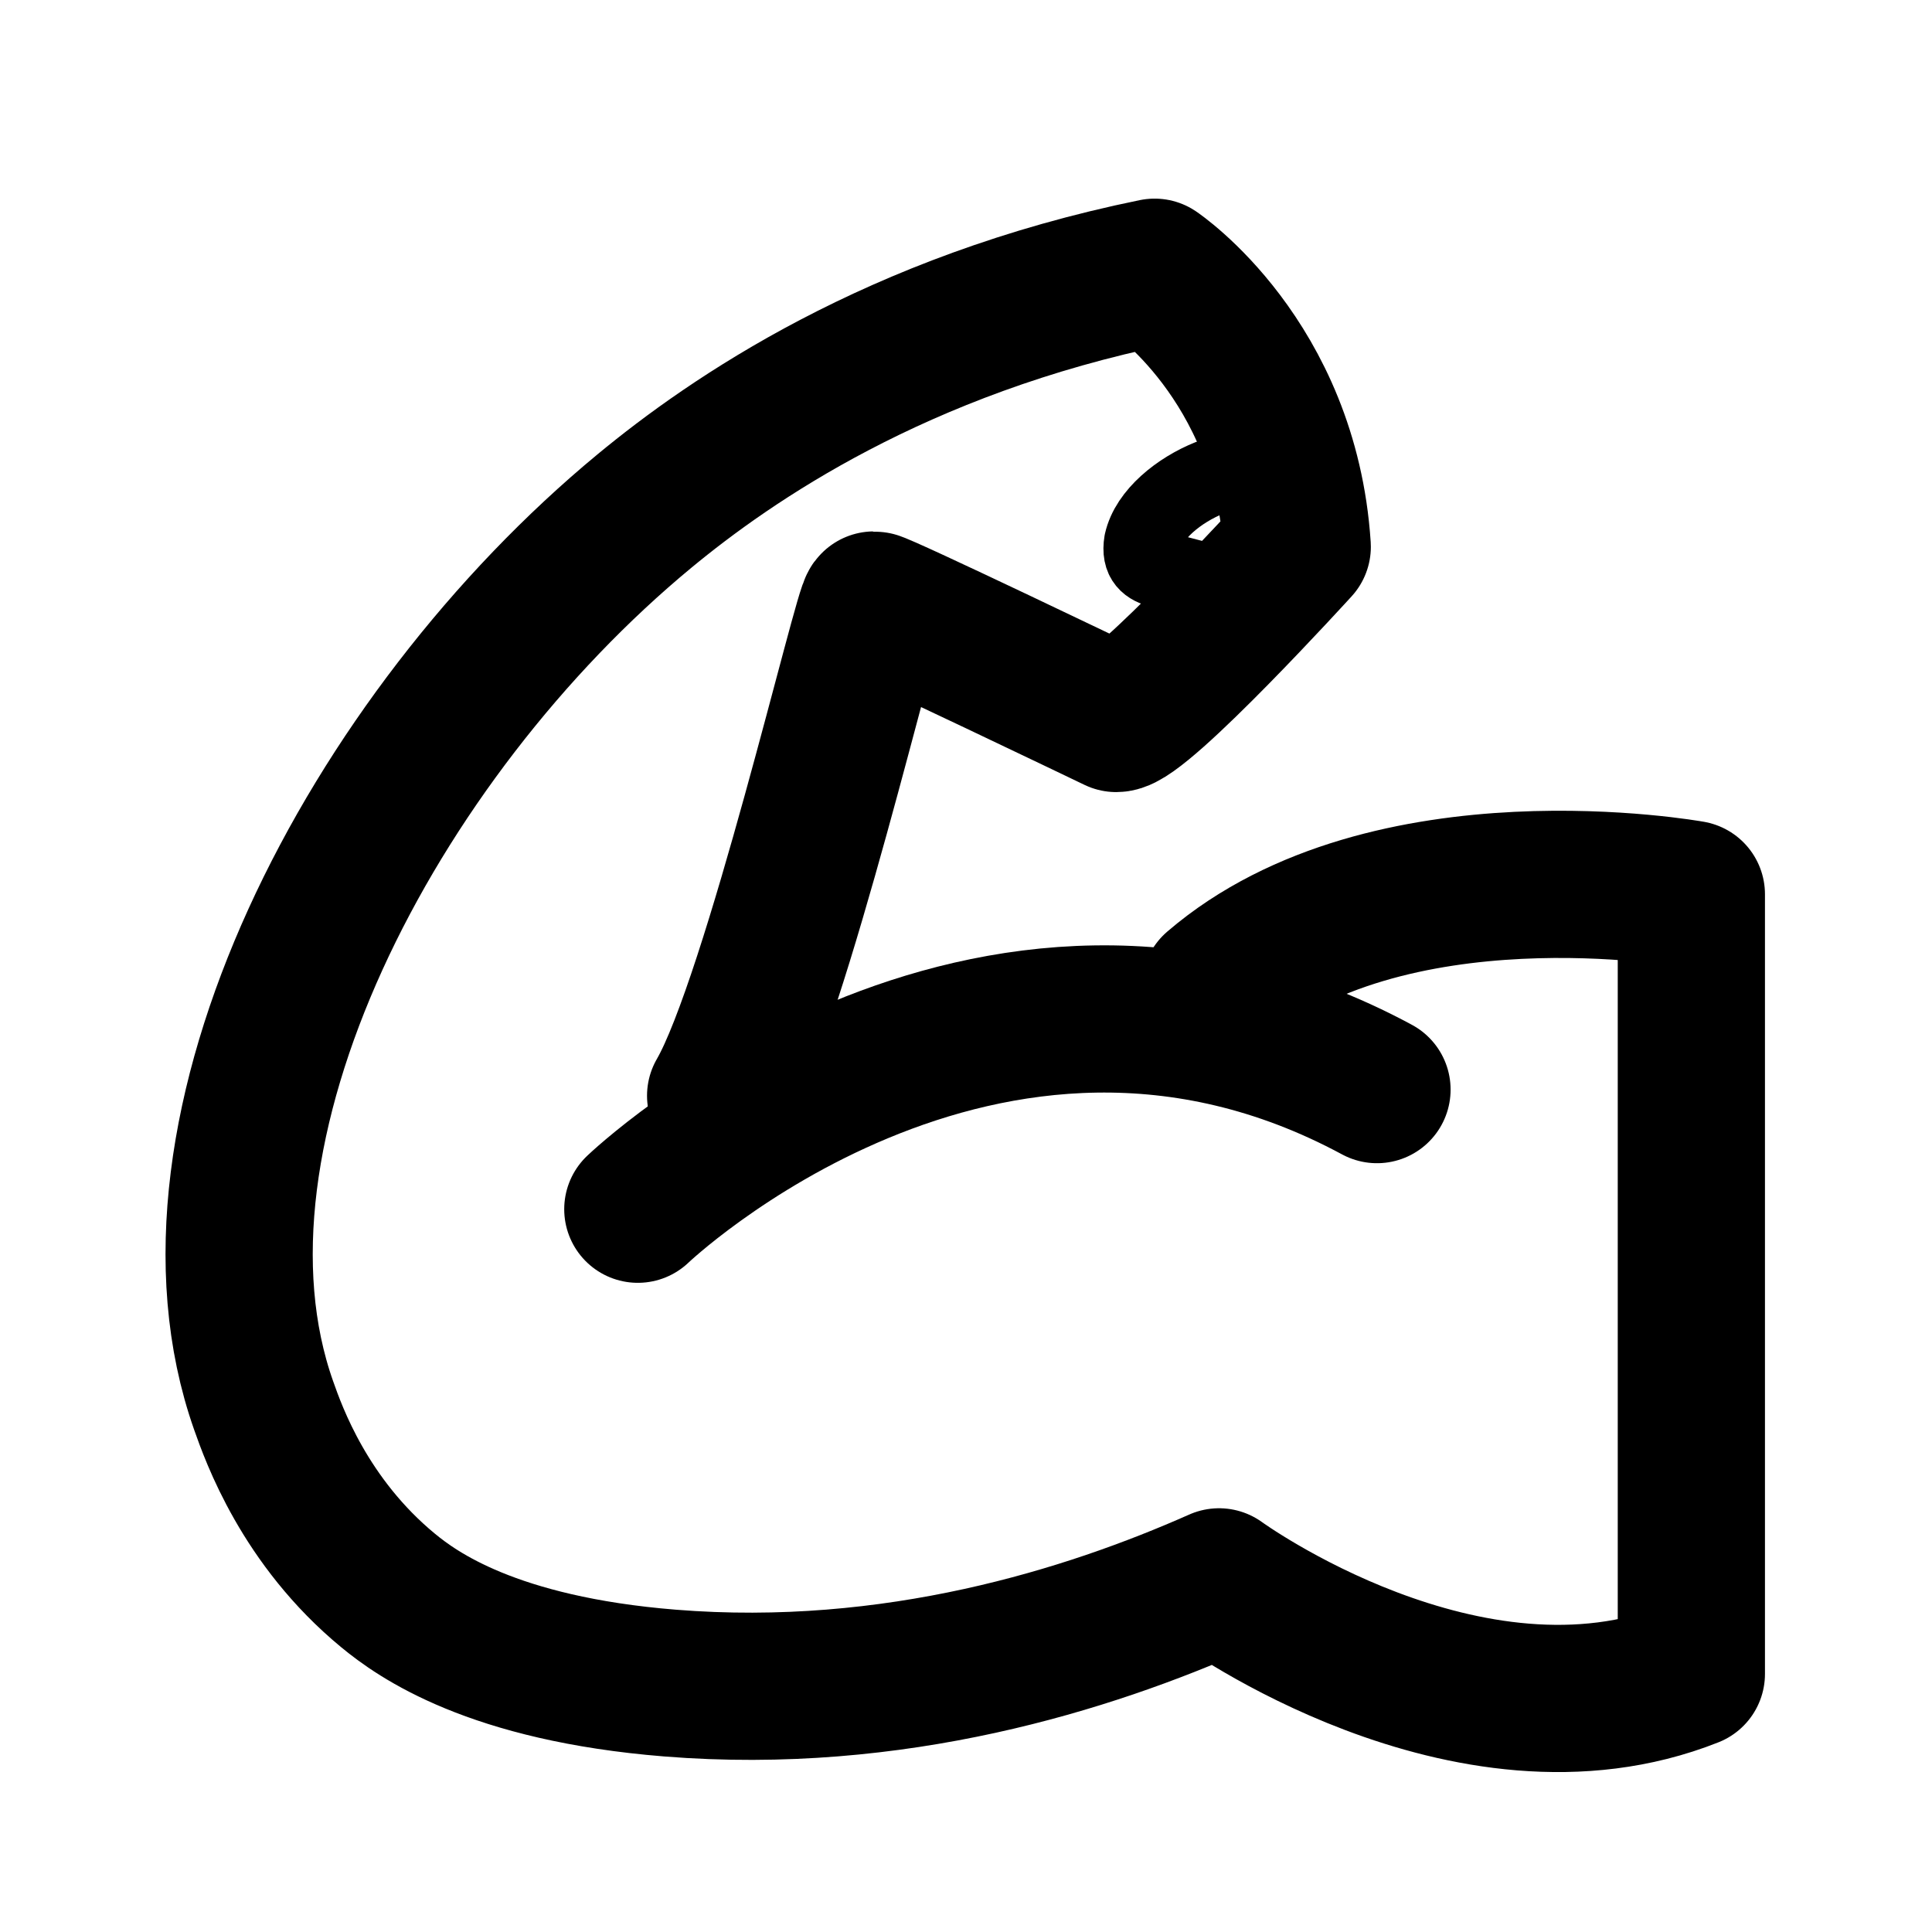
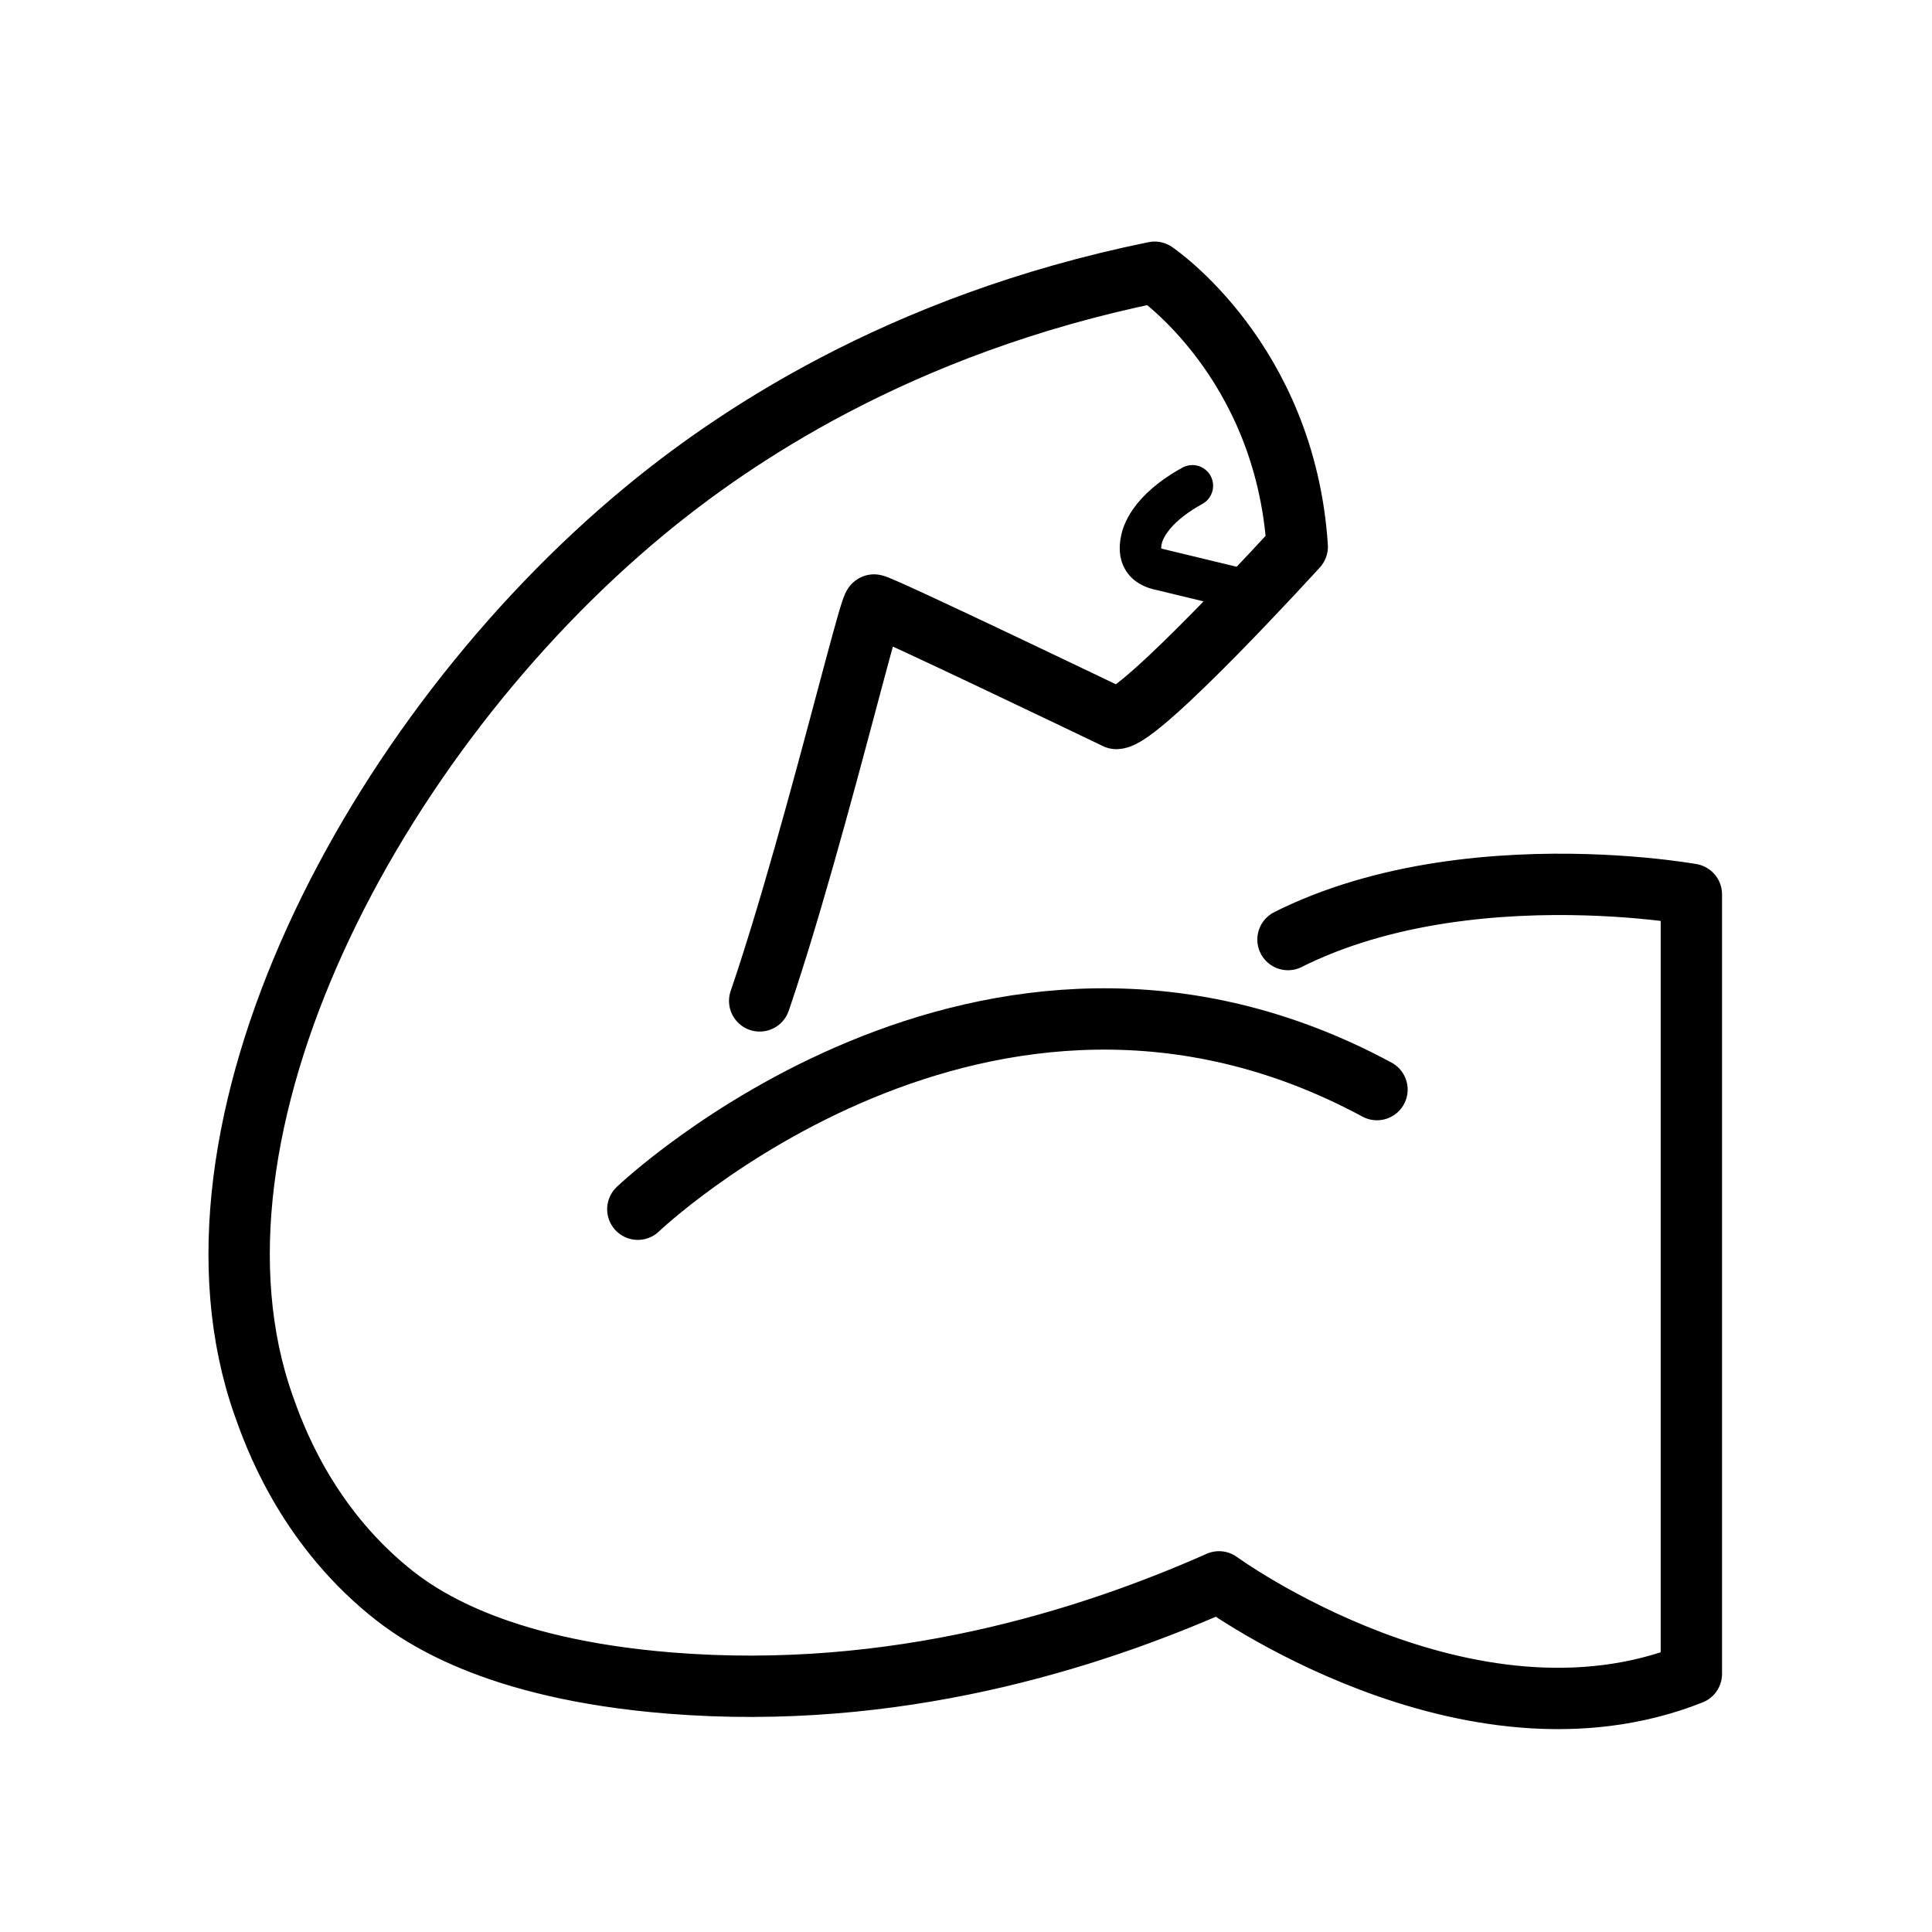
<svg xmlns="http://www.w3.org/2000/svg" viewBox="0 0 1080 1080">
  <g transform="translate(540 540) scale(1.35) translate(-540 -540)">
-     <g transform="translate(540 548) scale(1.27) translate(-527.5 -534.5)" fill="none" stroke="#000" stroke-width="48" stroke-linecap="round" stroke-linejoin="round">
-       <path d="M608.74,535.21c56.24-48.29,155.26-30.38,155.26-30.38v254.17c-73,29-154-30-154-30-42.5,18.85-105.85,38.88-179,33-57.960-4.66-82.45-22.39-91.87-30.14-27.22-22.41-37.32-51-40.63-60.360-31.74-89.85,35.41-218.28,124.22-291.69,27.9-23.06,82.07-60.63,166.28-77.81,0,0,42.5,28.5,46.5,89.5,0,0-51,56-59,56,0,0-77-37-79-37s-32,129-50,160" />
+     <g transform="translate(540 548) scale(1.27) translate(-527.5 -534.5)" fill="none" stroke="#000" stroke-width="20" stroke-linecap="round" stroke-linejoin="round">
+       <path d="M608.74,535.21c56.24-48.29,155.26-30.38,155.26-30.38v254.17c-73,29-154-30-154-30-42.5,18.85-105.85,38.88-179,33-57.96-4.66-82.45-22.39-91.87-30.14-27.22-22.41-37.32-51-40.63-60.36-31.74-89.85,35.41-218.28,124.22-291.69,27.9-23.06,82.07-60.63,166.28-77.81,0,0,42.5,28.5,46.5,89.5,0,0-51,56-59,56,0,0-77-37-79-37s-32,129-50,160" stroke-dasharray="1834.3 1897" stroke-dashoffset="-28.5" />
      <path d="M420.5,607.5s113-108,241-39" />
-       <path d="M607 369 C597 373 587 381 585 390 C584 396 587 398 591 399 L614 405" stroke-width="25" />
+       <path d="M609 368 C599 372 588 379 585 388 C583 395 586 398 591 399 L620 406" stroke-width="13.5" stroke-dasharray="68.1 77" stroke-dashoffset="-8.5" />
    </g>
  </g>
</svg>
